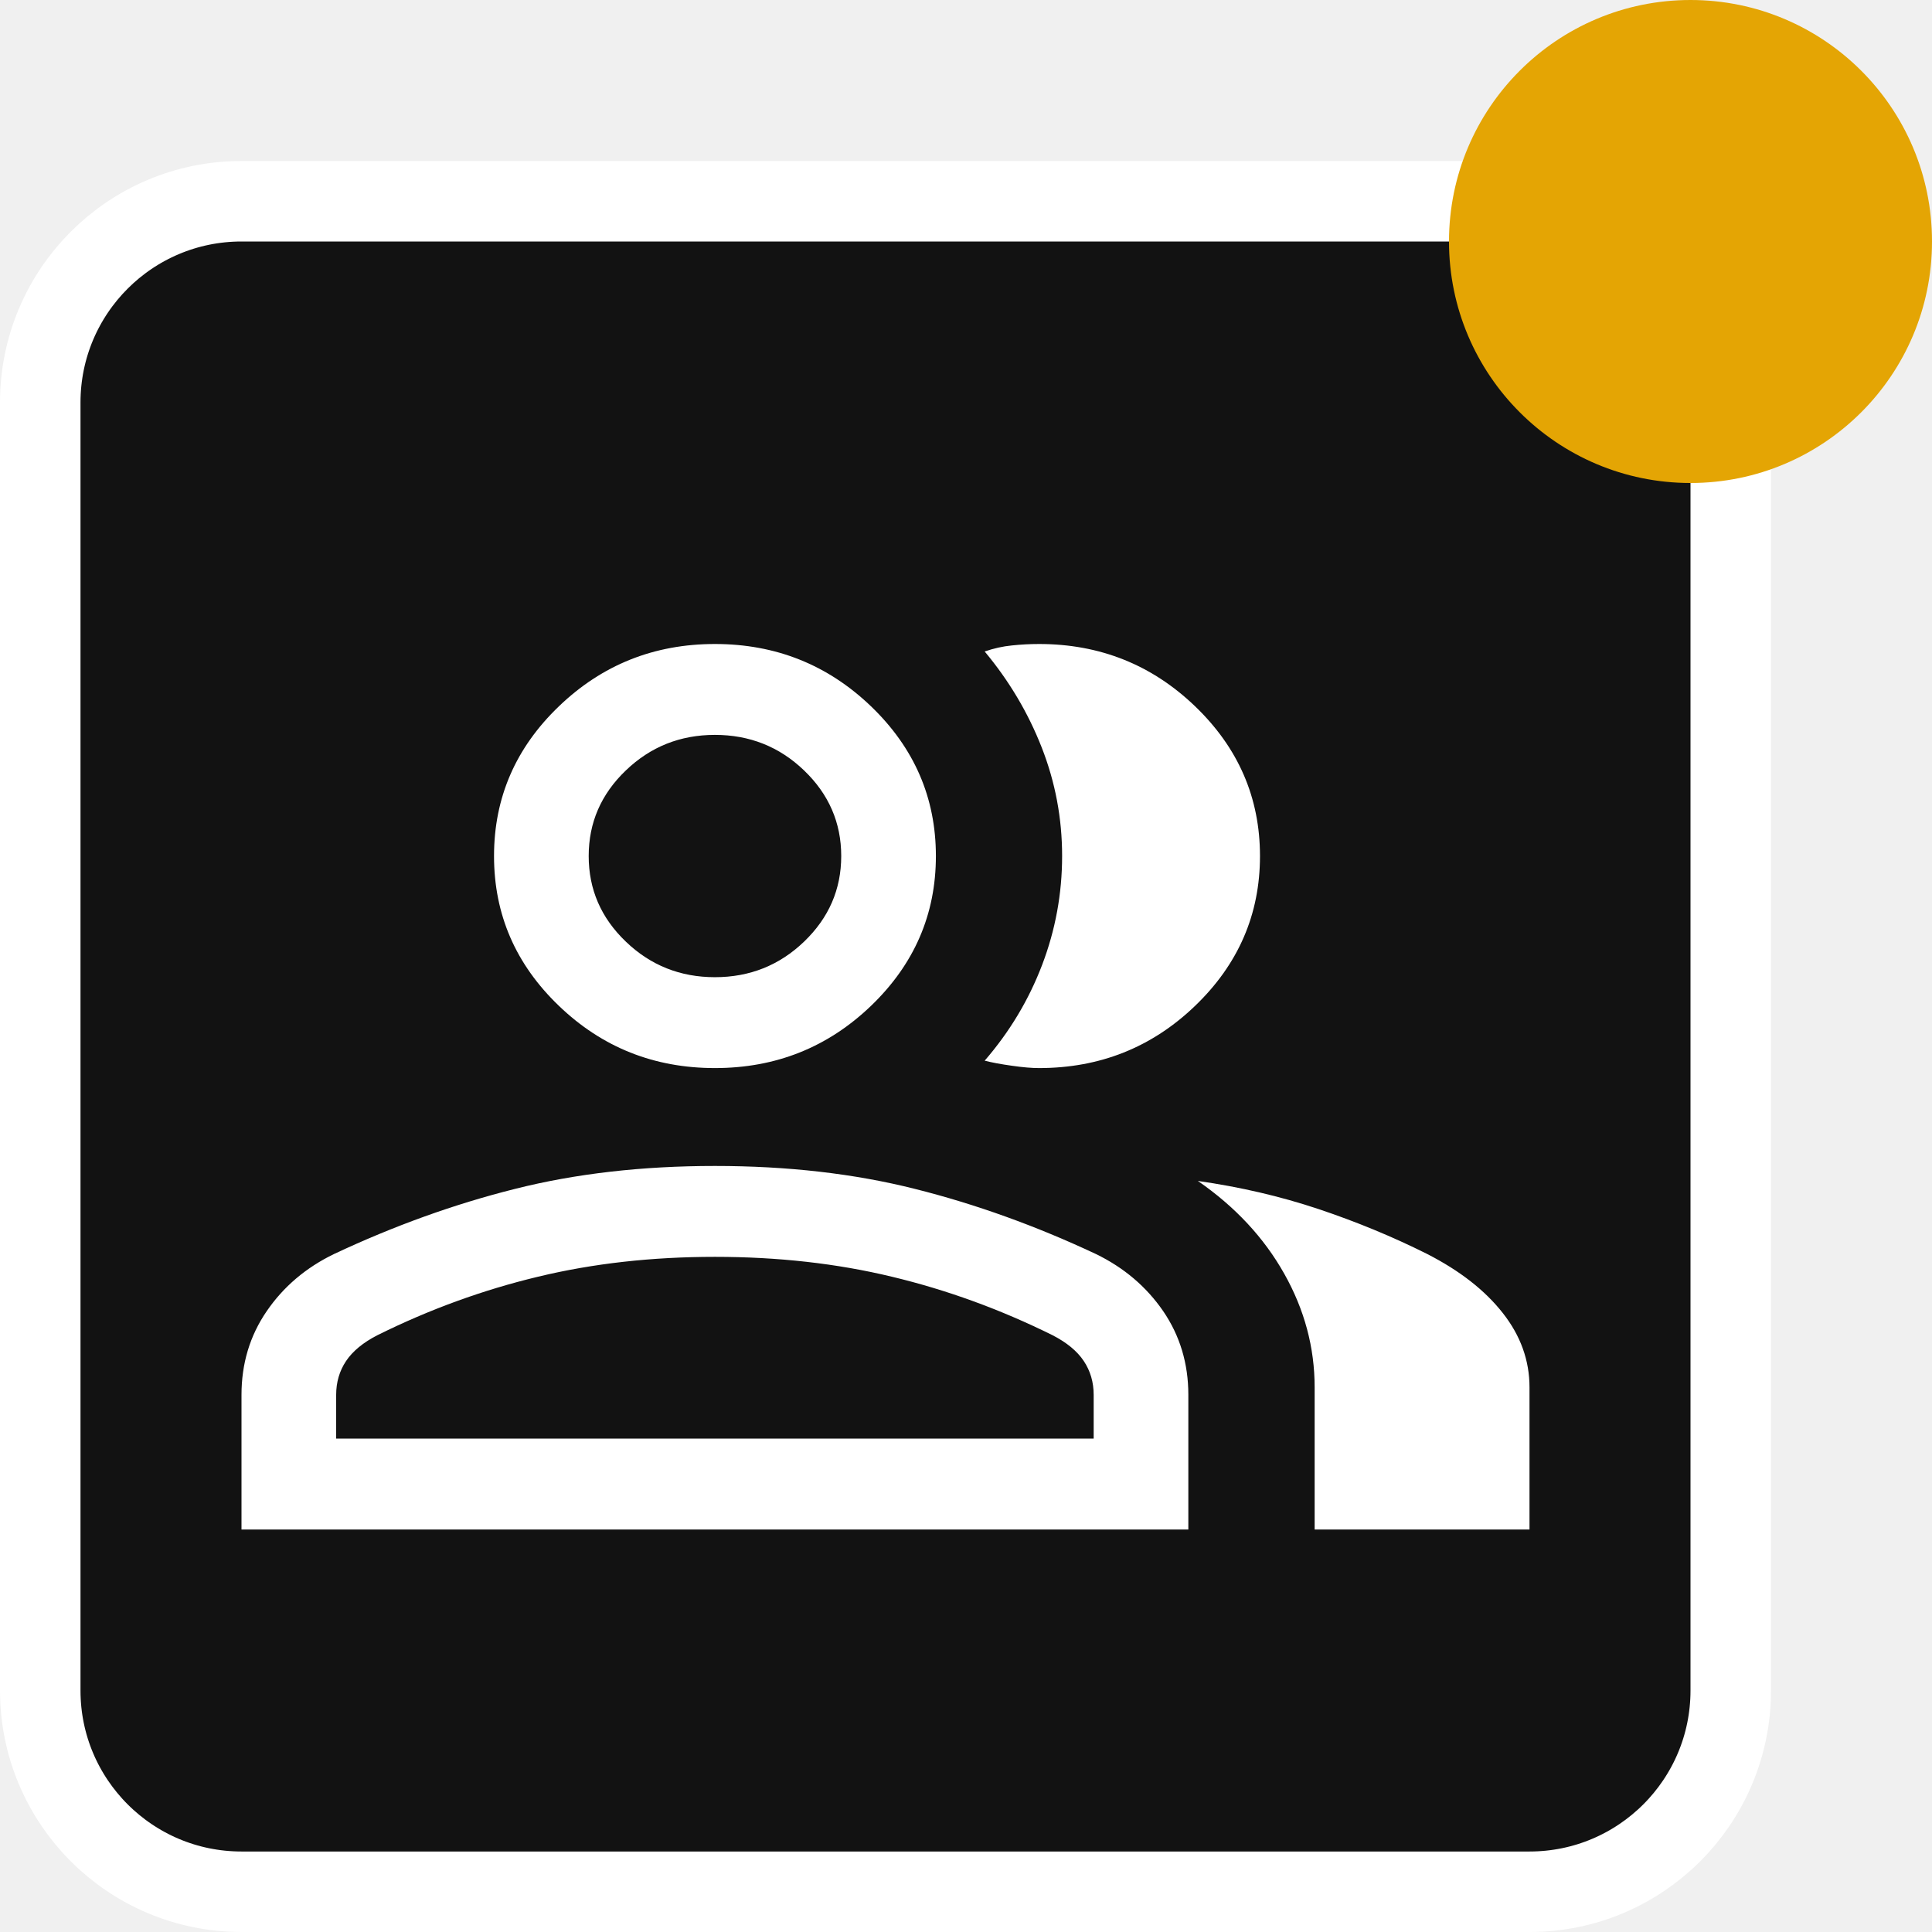
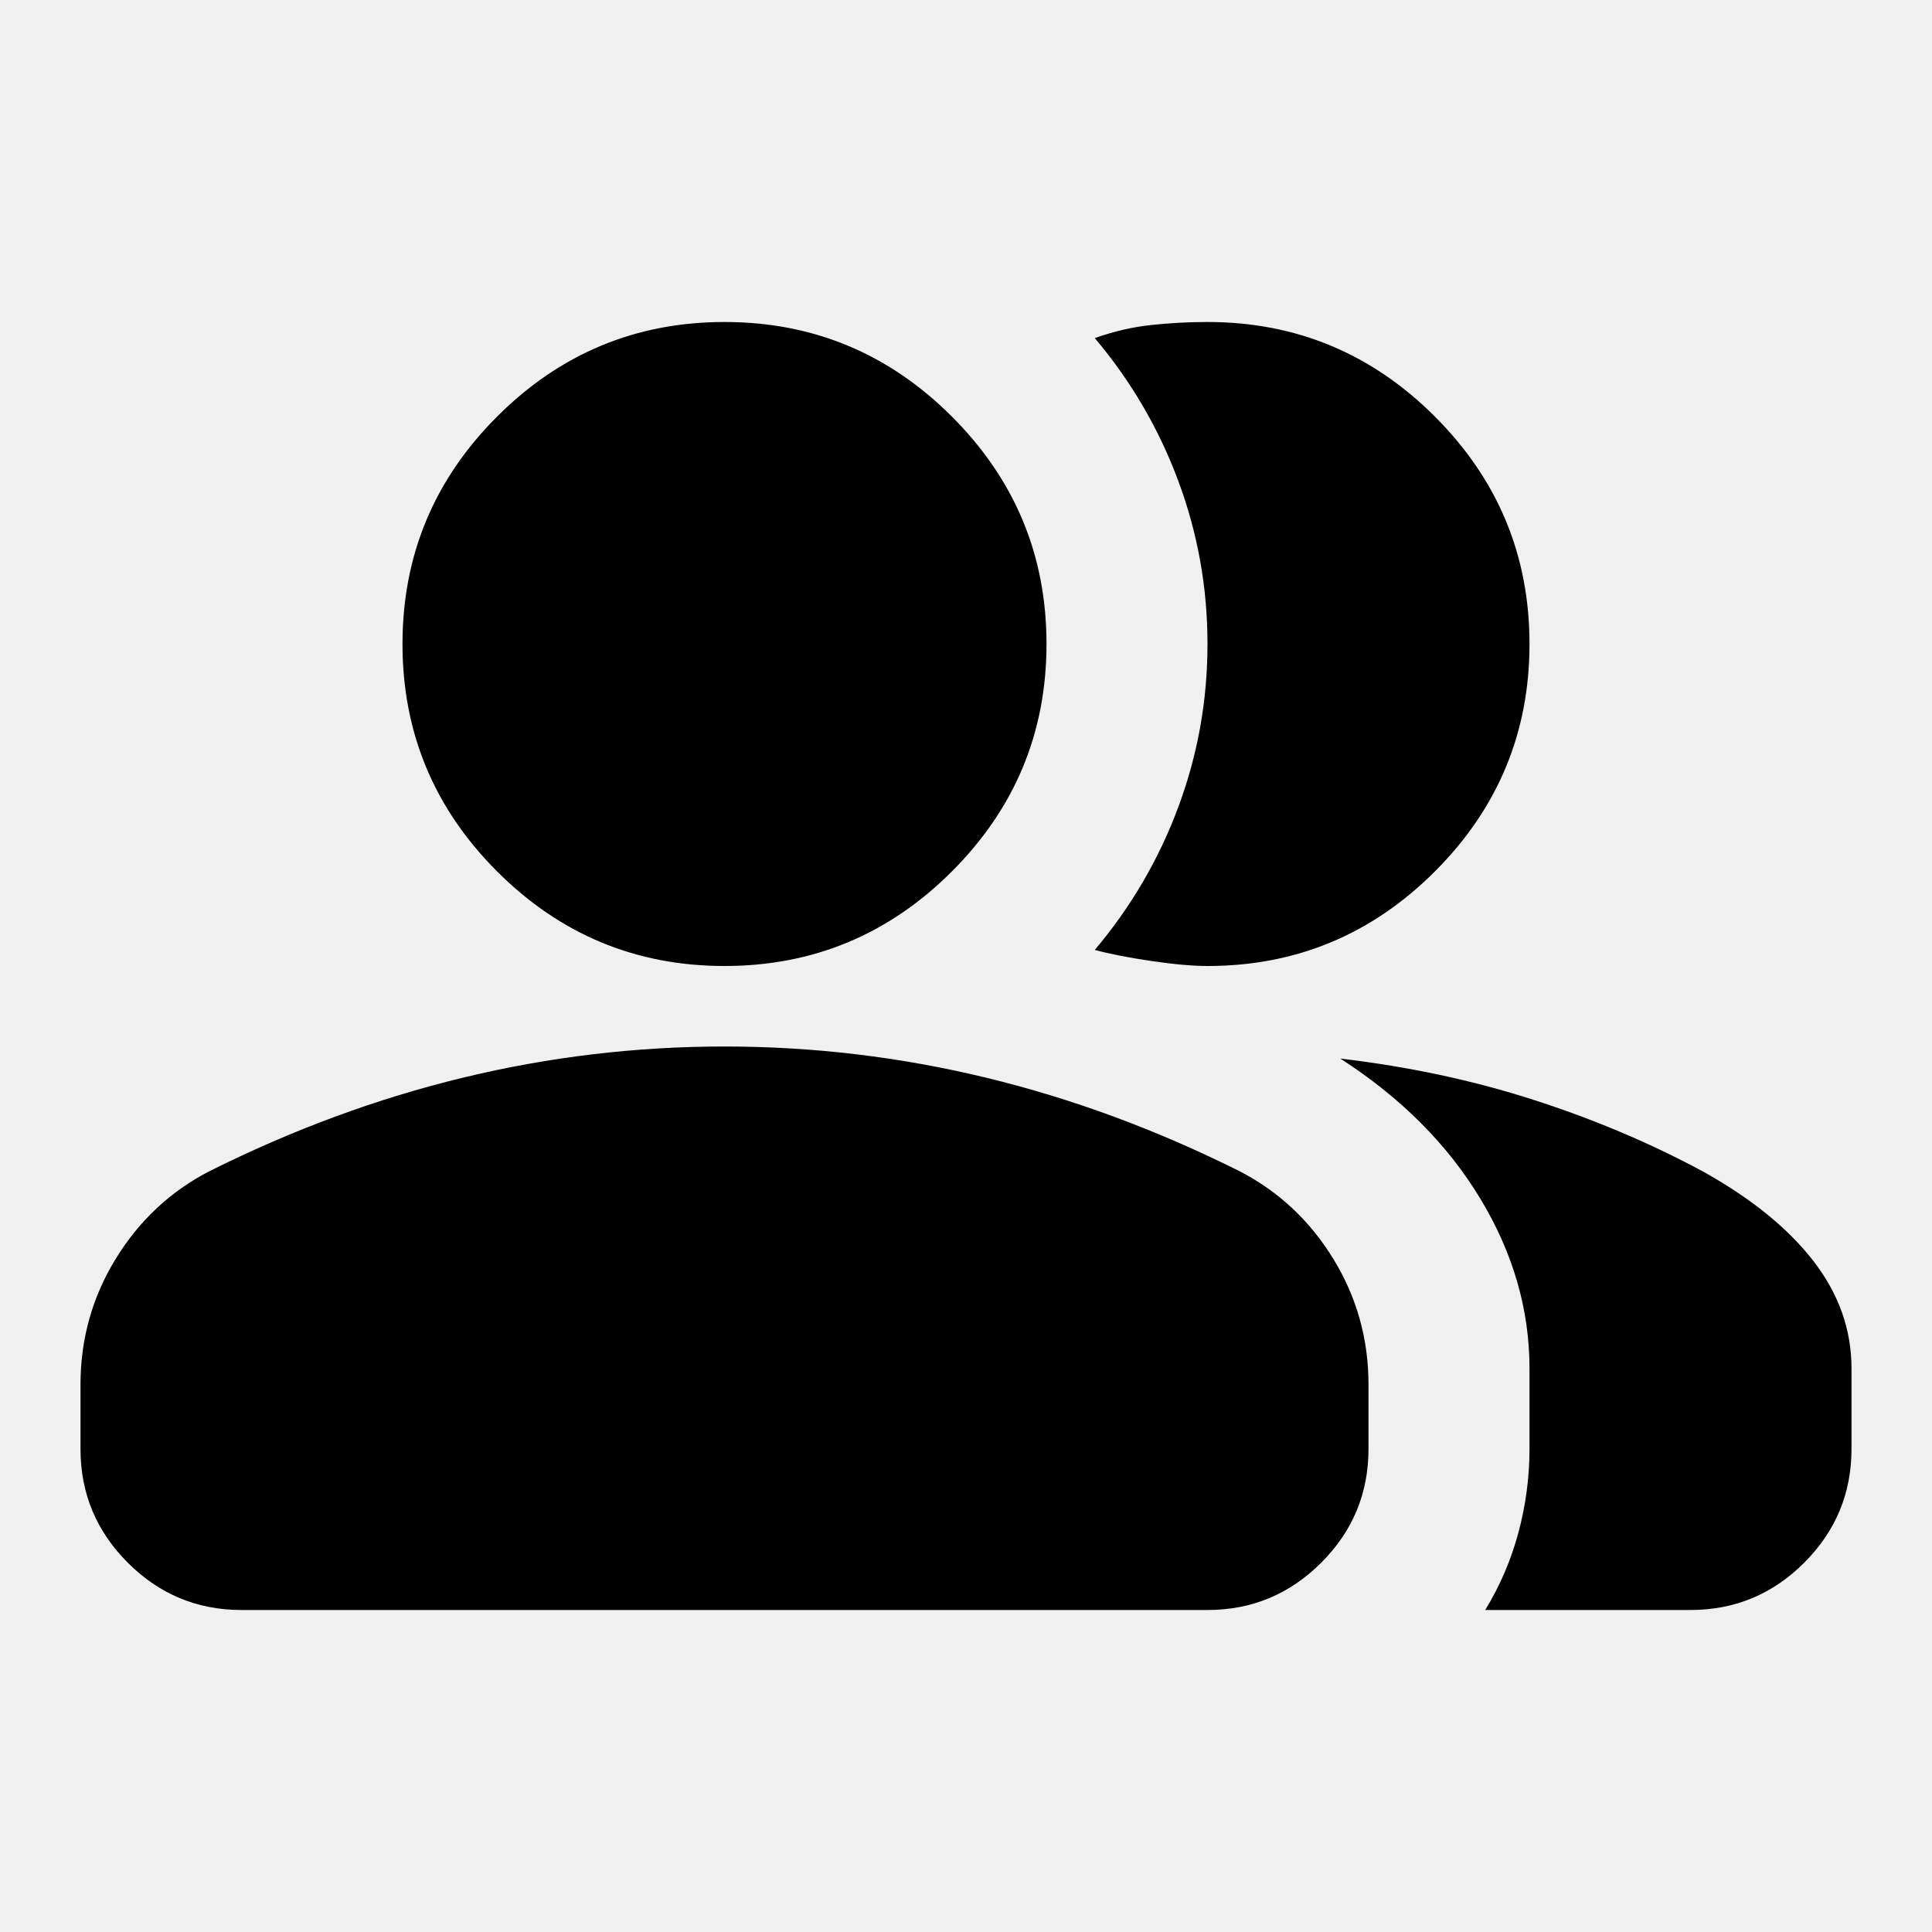
- <svg xmlns="http://www.w3.org/2000/svg" width="24" height="24" viewBox="0 0 24 24" fill="none">
-   <rect x="0.5" y="2.5" width="21" height="21" rx="2.5" fill="#121212" stroke="white" />
-   <path d="M3 19V17.327C3 16.939 3.104 16.593 3.313 16.288C3.521 15.984 3.8 15.747 4.149 15.578C4.894 15.228 5.643 14.958 6.397 14.769C7.15 14.579 7.978 14.484 8.881 14.484C9.784 14.484 10.612 14.579 11.366 14.769C12.119 14.958 12.869 15.228 13.614 15.578C13.962 15.747 14.241 15.984 14.45 16.288C14.658 16.593 14.762 16.939 14.762 17.327V19H3ZM16.331 19V17.234C16.331 16.74 16.205 16.269 15.953 15.822C15.701 15.374 15.343 14.99 14.88 14.67C15.406 14.745 15.905 14.861 16.378 15.019C16.85 15.177 17.301 15.363 17.73 15.578C18.136 15.786 18.448 16.03 18.669 16.312C18.89 16.593 19 16.901 19 17.234V19H16.331ZM8.881 13.268C8.126 13.268 7.48 13.011 6.943 12.495C6.405 11.979 6.137 11.359 6.137 10.634C6.137 9.91 6.405 9.29 6.943 8.774C7.48 8.258 8.126 8 8.881 8C9.636 8 10.282 8.258 10.82 8.774C11.357 9.29 11.626 9.91 11.626 10.634C11.626 11.359 11.357 11.979 10.82 12.495C10.282 13.011 9.636 13.268 8.881 13.268ZM15.652 10.634C15.652 11.359 15.383 11.979 14.846 12.495C14.309 13.011 13.662 13.268 12.908 13.268C12.819 13.268 12.707 13.259 12.57 13.239C12.433 13.22 12.32 13.199 12.232 13.176C12.541 12.819 12.779 12.423 12.945 11.988C13.111 11.553 13.194 11.102 13.194 10.633C13.194 10.165 13.109 9.715 12.94 9.284C12.771 8.853 12.535 8.456 12.232 8.093C12.345 8.054 12.457 8.029 12.57 8.018C12.682 8.006 12.795 8 12.908 8C13.662 8 14.309 8.258 14.846 8.774C15.383 9.29 15.652 9.91 15.652 10.634ZM4.176 17.871H13.586V17.327C13.586 17.17 13.545 17.03 13.463 16.907C13.382 16.785 13.252 16.677 13.074 16.586C12.428 16.266 11.764 16.024 11.08 15.86C10.396 15.695 9.663 15.613 8.881 15.613C8.099 15.613 7.366 15.695 6.683 15.86C5.999 16.024 5.334 16.266 4.689 16.586C4.511 16.677 4.381 16.785 4.299 16.907C4.217 17.03 4.176 17.17 4.176 17.327V17.871ZM8.881 12.139C9.312 12.139 9.682 11.992 9.989 11.697C10.296 11.402 10.45 11.048 10.45 10.634C10.45 10.22 10.296 9.866 9.989 9.571C9.682 9.276 9.312 9.129 8.881 9.129C8.45 9.129 8.081 9.276 7.774 9.571C7.466 9.866 7.313 10.22 7.313 10.634C7.313 11.048 7.466 11.402 7.774 11.697C8.081 11.992 8.45 12.139 8.881 12.139Z" fill="white" />
-   <rect x="18" width="6" height="6" rx="3" fill="#E4A504" />
+ <svg xmlns="http://www.w3.org/2000/svg" height="24px" viewBox="0 -960 960 960" width="24px" fill="#000000">
+   <path d="M40-272q0-34 17.5-62.5T104-378q62-31 126-46.5T360-440q66 0 130 15.5T616-378q29 15 46.5 43.5T680-272v32q0 33-23.5 56.5T600-160H120q-33 0-56.5-23.5T40-240v-32Zm698 112q11-18 16.5-38.5T760-240v-40q0-44-24.5-84.5T666-434q51 6 96 20.5t84 35.5q36 20 55 44.5t19 53.5v40q0 33-23.5 56.5T840-160H738ZM360-480q-66 0-113-47t-47-113q0-66 47-113t113-47q66 0 113 47t47 113q0 66-47 113t-113 47Zm400-160q0 66-47 113t-113 47q-11 0-28-2.5t-28-5.5q27-32 41.5-71t14.5-81q0-42-14.5-81T544-792q14-5 28-6.5t28-1.5q66 0 113 47t47 113Z" />
</svg>
